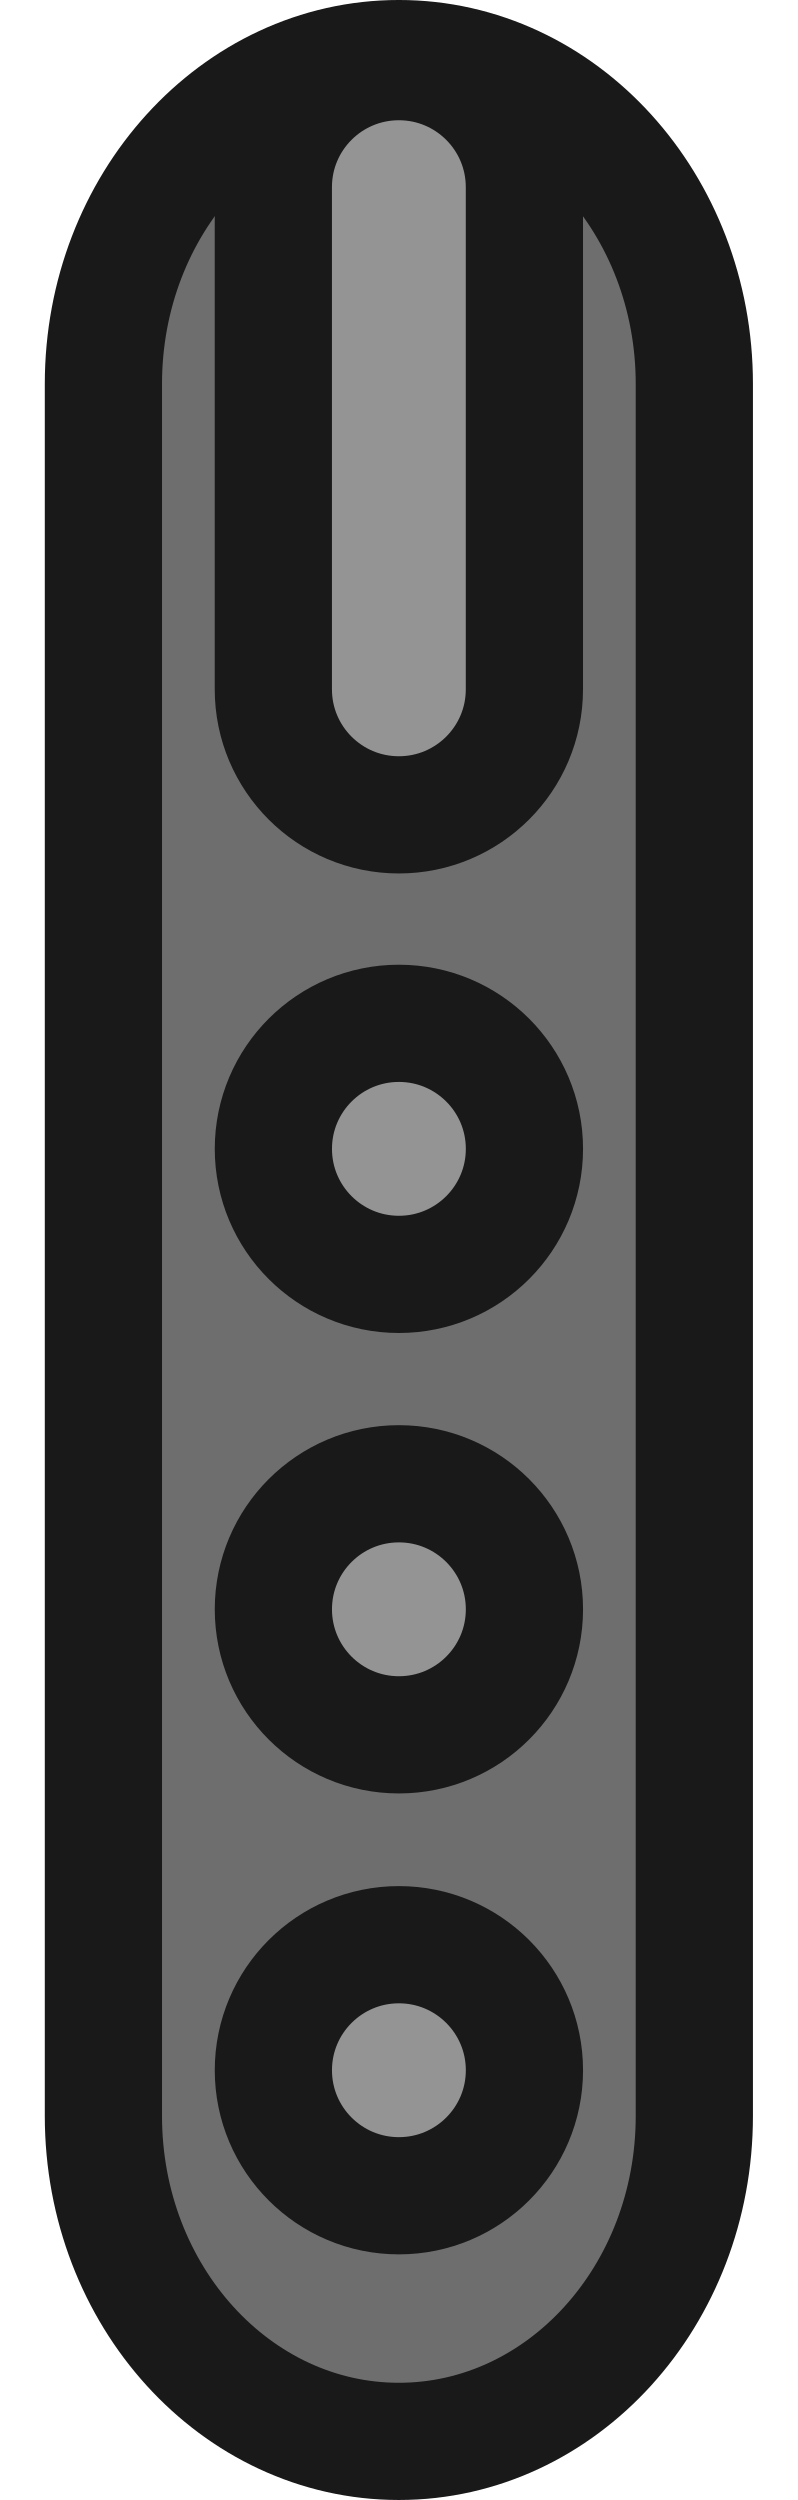
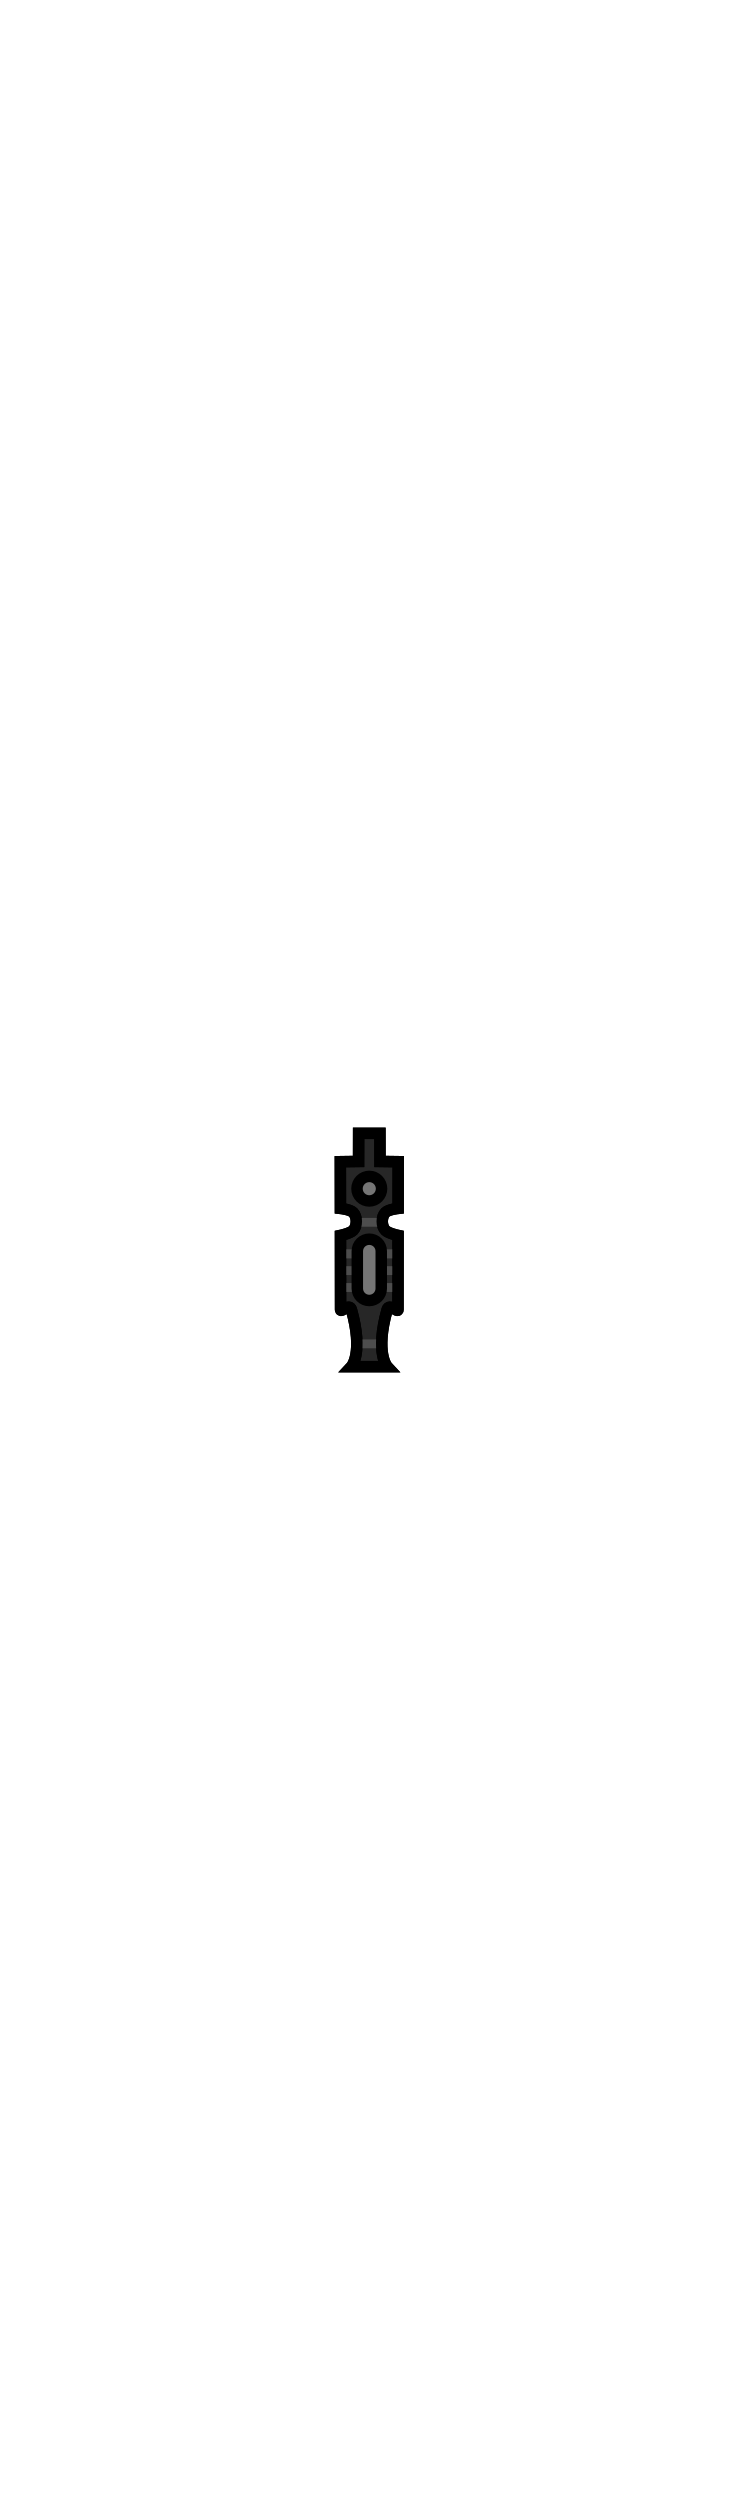
- <svg xmlns="http://www.w3.org/2000/svg" width="48.504" height="152" viewBox="0 0 12.833 40.217" version="1.1" id="svg1">
-   <defs id="defs1" />
+ <svg xmlns="http://www.w3.org/2000/svg" width="458.504" height="1552" viewBox="0 0 121.313 410.633" version="1.1" id="svg1">
+   <defs id="defs1">
+     </defs>
  <g id="layer1" transform="translate(-125.875,-112.1833)">
    <g id="g3" transform="matrix(0.5481525,0,0,0.5481525,59.77566,52.94108)" style="fill:#6e6e6e;fill-opacity:1">
-       <rect style="fill:#6e6e6e;fill-opacity:1;stroke:#191919;stroke-width:3.44;stroke-linecap:round;stroke-opacity:1" id="rect1" width="17.342" height="69.928" x="123.62" y="109.796" ry="9.549" />
-       <rect style="fill:#949494;fill-opacity:1;stroke:#191919;stroke-width:3.44;stroke-linecap:round;stroke-opacity:1" id="rect2" width="7.368" height="22.105" x="128.607" y="109.885" ry="3.684" />
-       <circle style="fill:#949494;fill-opacity:1;stroke:#191919;stroke-width:3.44;stroke-linecap:round;stroke-opacity:1" id="path2" cx="132.292" cy="141.792" r="3.684" />
-       <circle style="fill:#949494;fill-opacity:1;stroke:#191919;stroke-width:3.44;stroke-linecap:round;stroke-opacity:1" id="circle2" cx="132.292" cy="155.305" r="3.684" />
-       <circle style="fill:#949494;fill-opacity:1;stroke:#191919;stroke-width:3.44;stroke-linecap:round;stroke-opacity:1" id="circle3" cx="132.292" cy="168.832" r="3.684" />
+       <path id="rect1" style="fill:#272727;stroke:#000000;stroke-width:3.44;stroke-linecap:round" d="m 228.049,447.674 -0.016,8.428 -5.463,0.076 0.025,13.992 c 0,0 2.908,0.315 3.805,1.211 1.269,1.267 1.269,4.106 0.006,5.379 -0.892,0.899 -3.799,1.514 -3.799,1.514 0,0 0.027,17.254 0.027,22.217 0,1.084 2.669,-2.063 3.252,0.018 3.677,13.113 -0.029,17.094 -0.029,17.094 h 5.385 5.383 c 0,0 -3.706,-3.981 -0.029,-17.094 0.583,-2.08 3.252,1.066 3.252,-0.018 0,-4.963 0.027,-22.217 0.027,-22.217 0,0 -2.907,-0.615 -3.799,-1.514 -1.263,-1.273 -1.263,-4.111 0.006,-5.379 0.897,-0.896 3.805,-1.211 3.805,-1.211 l 0.025,-13.992 -5.463,-0.076 -0.016,-8.428 h -3.191 z" />
+       <rect style="fill:#4d4d4d;fill-opacity:1;stroke:none;stroke-width:3.748;stroke-linecap:round;stroke-opacity:1" id="rect3-3" width="14.29" height="2.655" x="224.096" y="492.55" />
+       <rect style="fill:#4d4d4d;fill-opacity:1;stroke:none;stroke-width:3.748;stroke-linecap:round;stroke-opacity:1" id="rect3-3-0" width="14.135" height="2.655" x="224.174" y="487.485" />
+       <rect style="fill:#4d4d4d;fill-opacity:1;stroke:none;stroke-width:3.748;stroke-linecap:round;stroke-opacity:1" id="rect3-3-0-3" width="9.589" height="2.655" x="226.447" y="509.437" />
+       <rect style="fill:#4d4d4d;fill-opacity:1;stroke:none;stroke-width:3.748;stroke-linecap:round;stroke-opacity:1" id="rect3-3-0-8" width="14.083" height="2.715" x="224.2" y="482.438" />
+       <rect style="fill:#757575;fill-opacity:1;stroke:#000000;stroke-width:3.44;stroke-linecap:round;stroke-opacity:1" id="rect2" width="7.174" height="18.379" x="227.654" y="479.395" ry="3.587" />
+       <circle style="fill:#757575;fill-opacity:1;stroke:#000000;stroke-width:3.44;stroke-linecap:round;stroke-opacity:1" id="circle3" cx="231.241" cy="464.264" r="3.684" />
+       <rect style="fill:#4d4d4d;fill-opacity:1;stroke:none;stroke-width:3.748;stroke-linecap:round;stroke-opacity:1" id="rect3" width="6.21" height="2.63" x="228.137" y="473.024" />
+       <path id="path3" style="fill:none;stroke:#000000;stroke-width:3.44;stroke-linecap:round" d="m 228.049,447.674 -0.016,8.428 -5.463,0.076 0.025,13.992 c 0,0 2.908,0.315 3.805,1.211 1.269,1.267 1.269,4.106 0.006,5.379 -0.892,0.899 -3.799,1.514 -3.799,1.514 0,0 0.027,17.254 0.027,22.217 0,1.084 2.669,-2.063 3.252,0.018 3.677,13.113 -0.029,17.094 -0.029,17.094 h 5.385 5.383 c 0,0 -3.706,-3.981 -0.029,-17.094 0.583,-2.08 3.252,1.066 3.252,-0.018 0,-4.963 0.027,-22.217 0.027,-22.217 0,0 -2.907,-0.615 -3.799,-1.514 -1.263,-1.273 -1.263,-4.111 0.006,-5.379 0.897,-0.896 3.805,-1.211 3.805,-1.211 l 0.025,-13.992 -5.463,-0.076 -0.016,-8.428 h -3.191 z" />
    </g>
  </g>
</svg>
